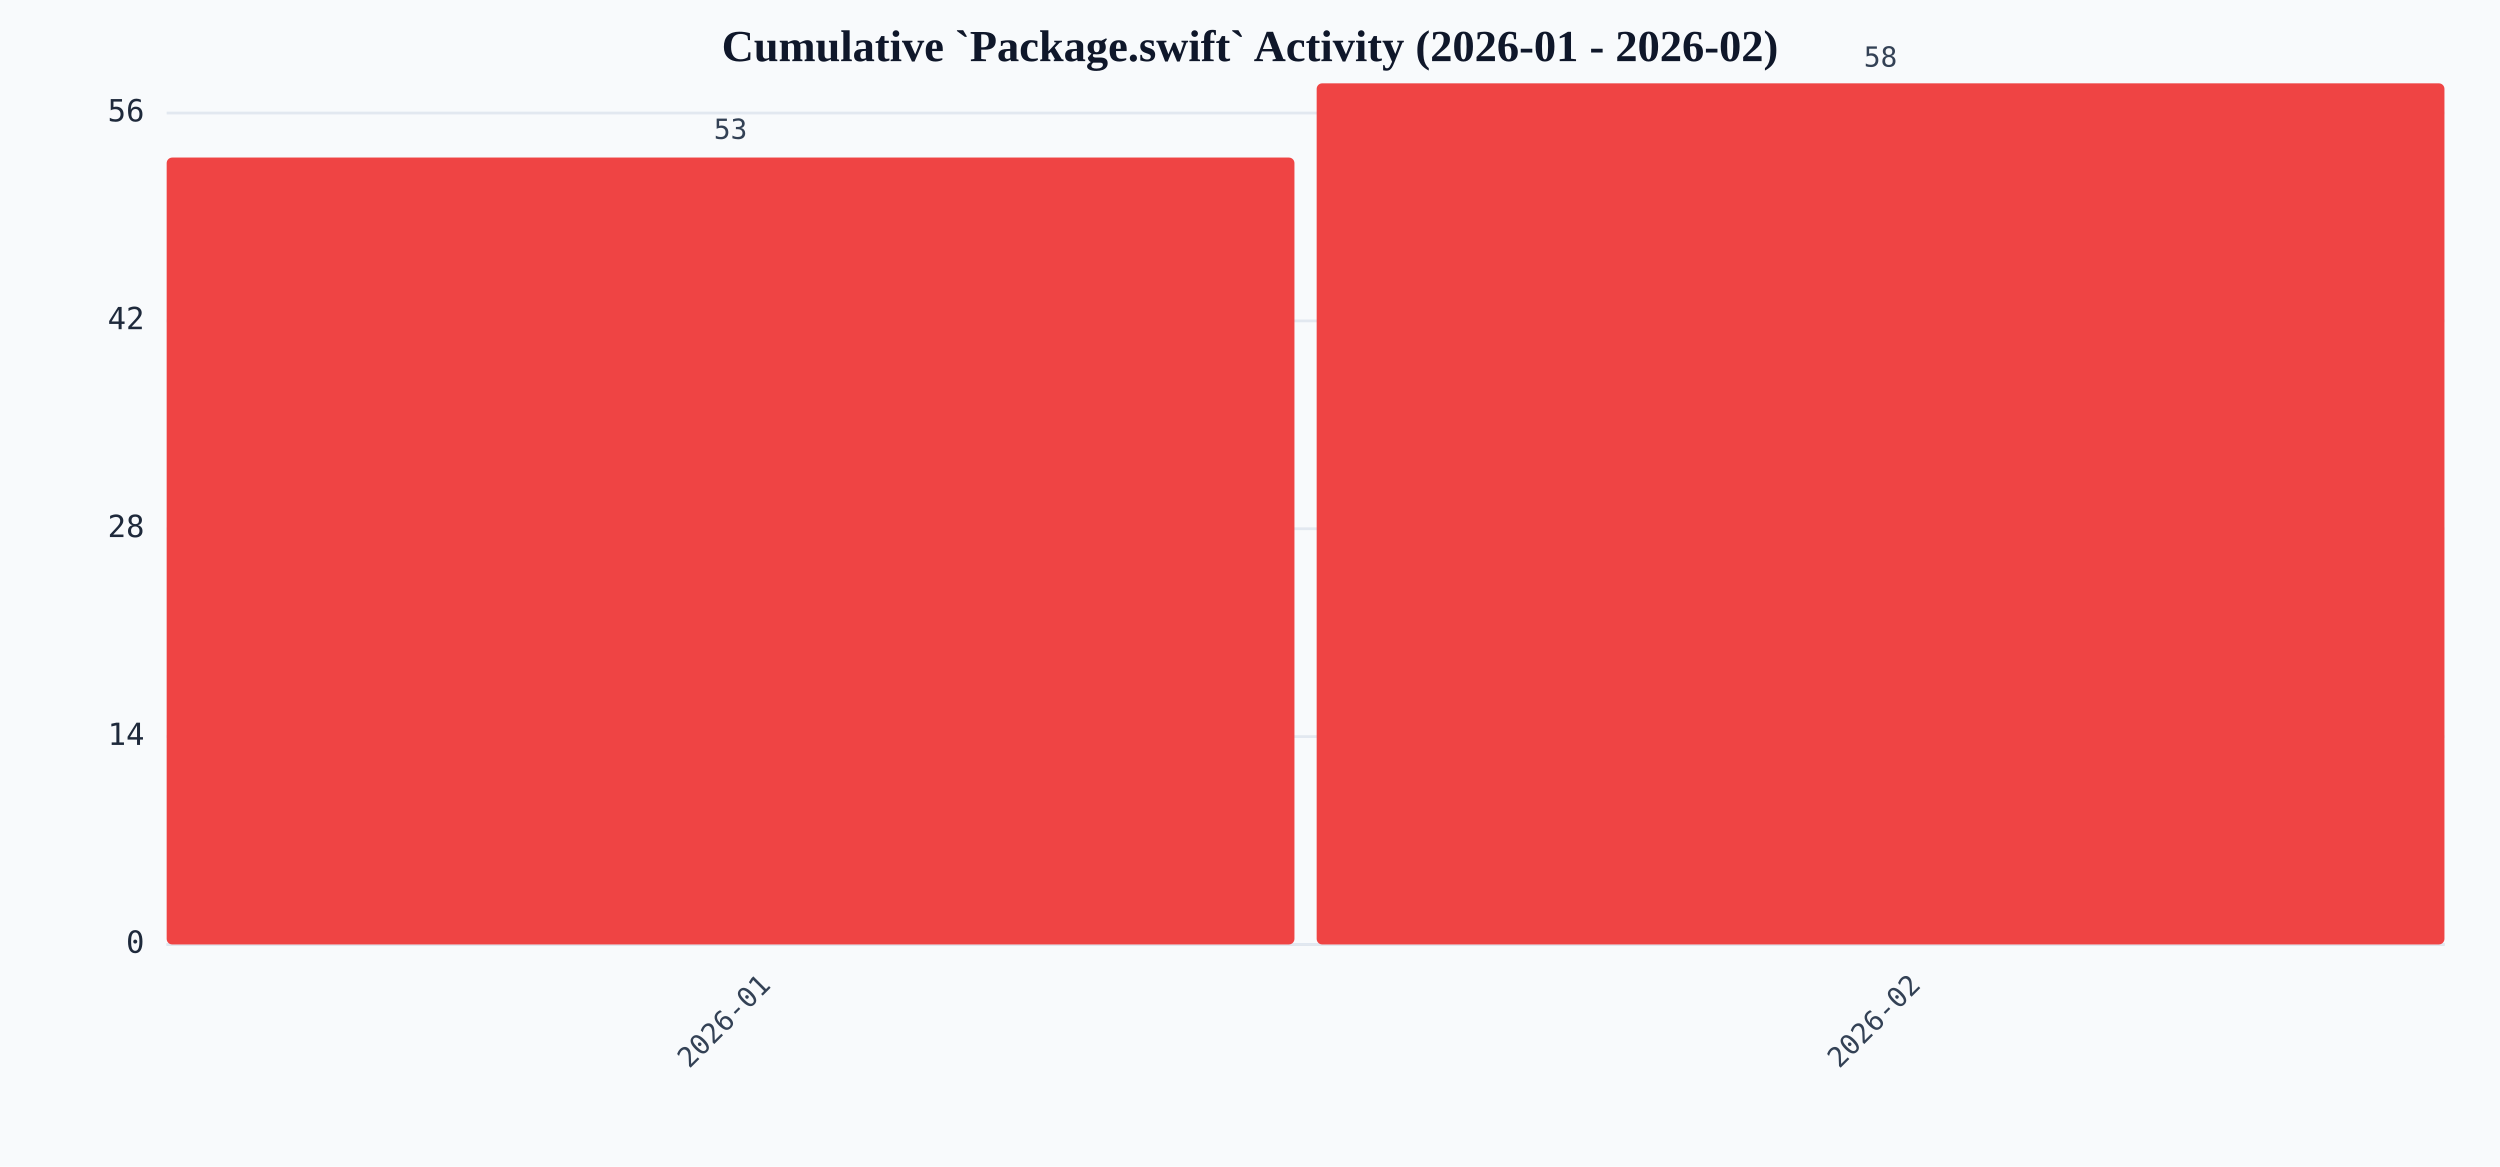
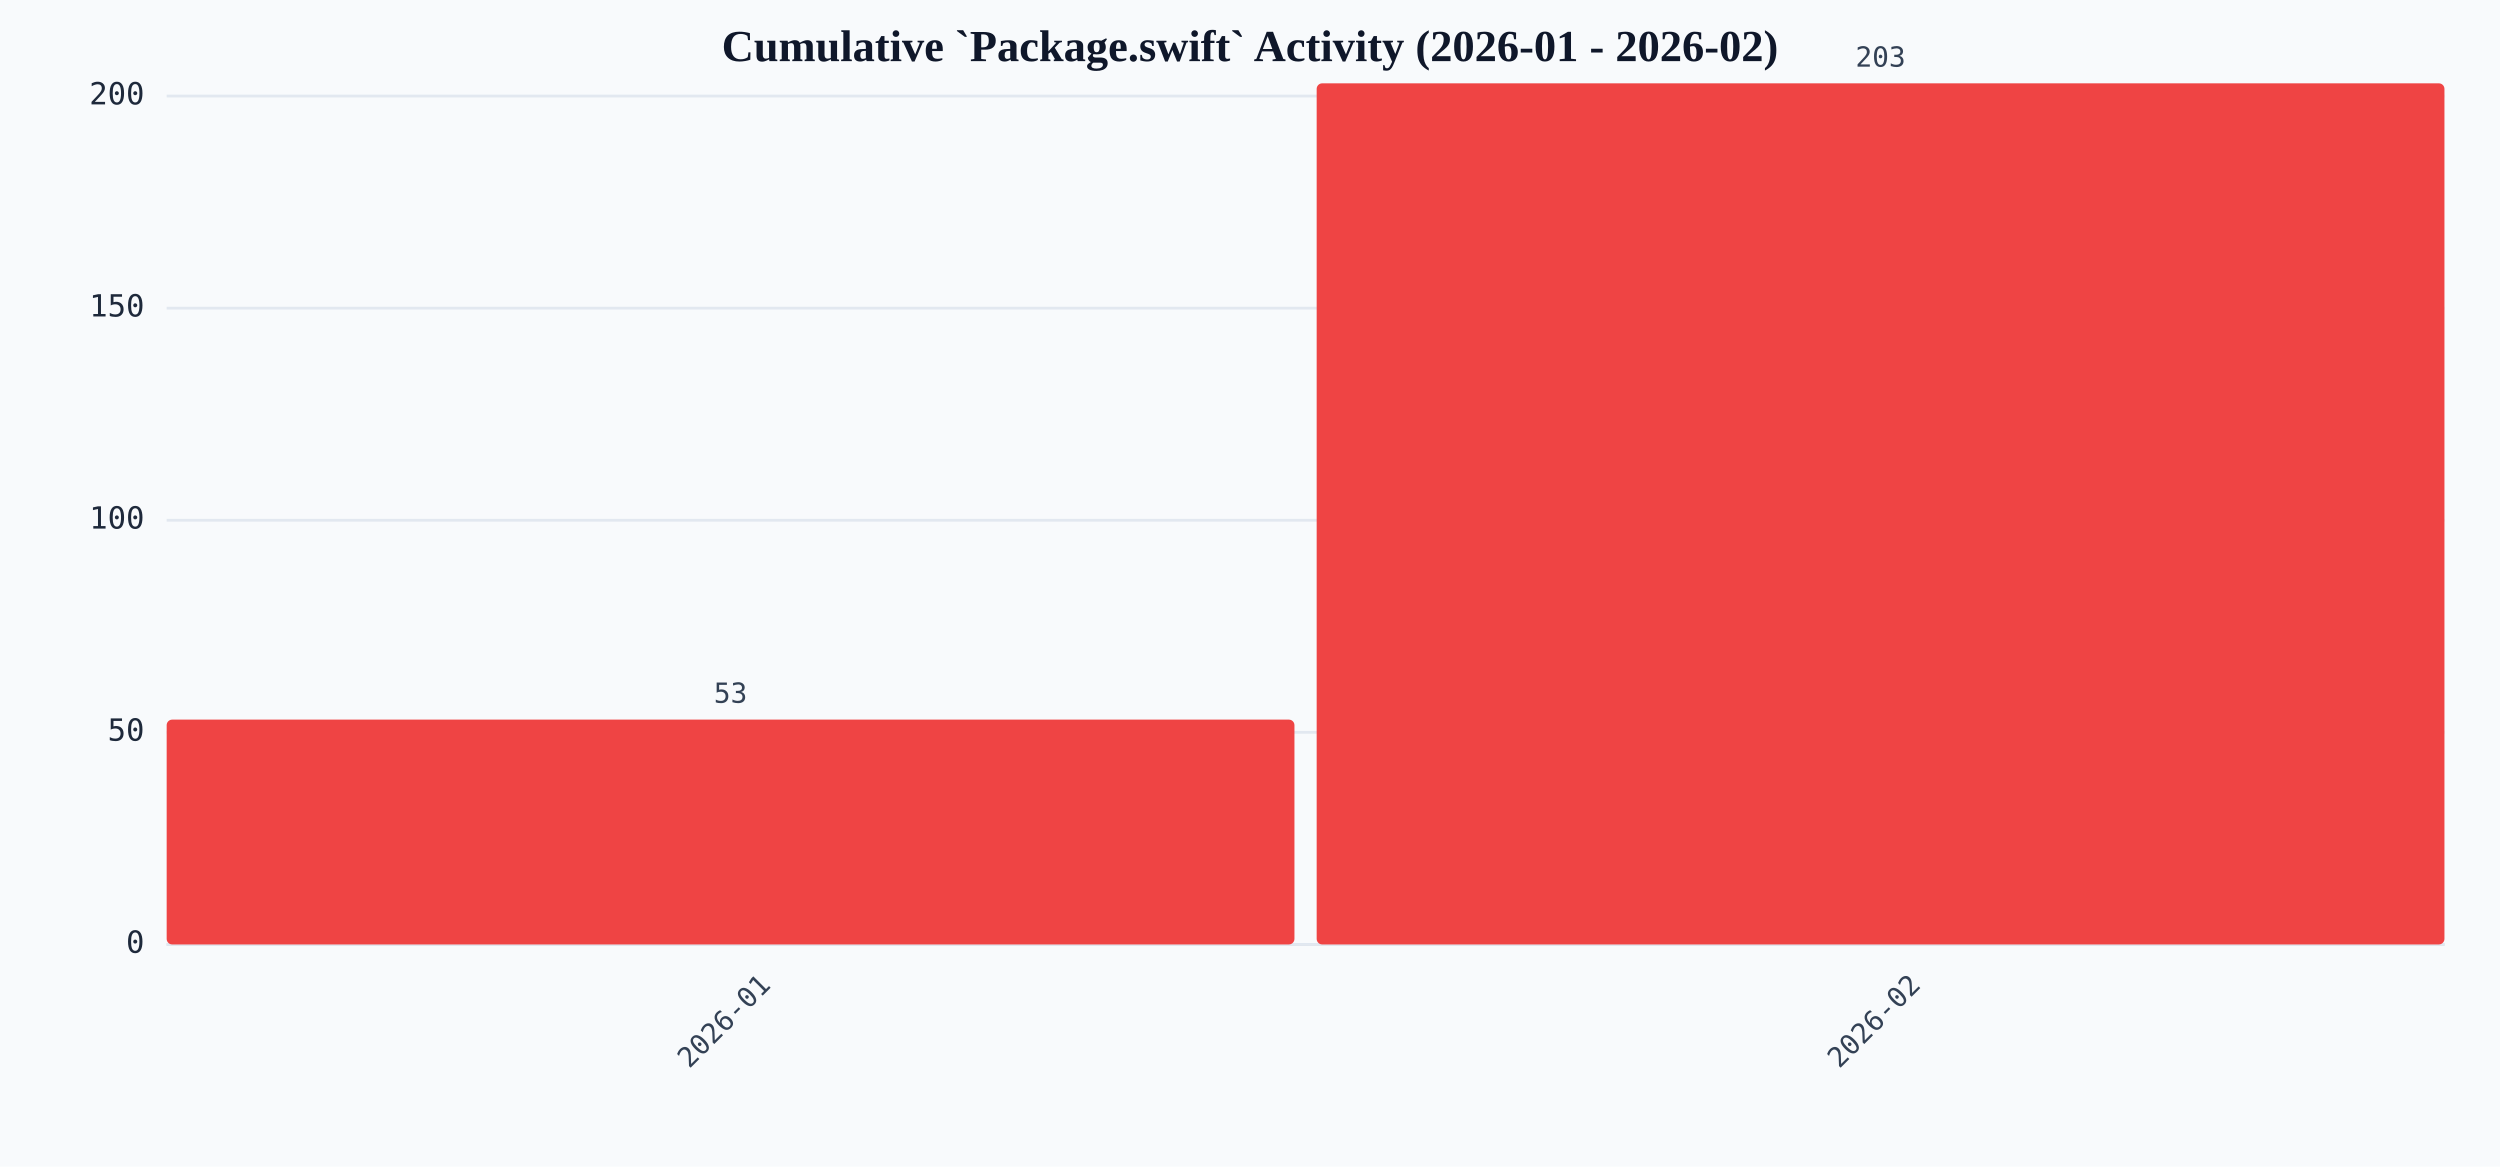
<svg xmlns="http://www.w3.org/2000/svg" viewBox="0 0 900 420">
  <rect x="0" y="0" width="900" height="420" fill="#f8fafc" />
  <text x="450" y="22" text-anchor="middle" font-size="16" font-weight="600" fill="#0f172a">Cumulative `Package.swift` Activity (2026-01 - 2026-02)</text>
  <line x1="60" y1="340" x2="880" y2="340" stroke="#cbd5e1" stroke-width="1" />
  <g font-family="monospace" font-size="11" fill="#1e293b">
    <line x1="60" y1="340.0" x2="880" y2="340.0" stroke="#e2e8f0" stroke-width="1" />
    <text x="52" y="343.0" text-anchor="end">0</text>
-     <line x1="60" y1="265.172" x2="880" y2="265.172" stroke="#e2e8f0" stroke-width="1" />
-     <text x="52" y="268.172" text-anchor="end">14</text>
-     <line x1="60" y1="190.345" x2="880" y2="190.345" stroke="#e2e8f0" stroke-width="1" />
-     <text x="52" y="193.345" text-anchor="end">28</text>
-     <line x1="60" y1="115.517" x2="880" y2="115.517" stroke="#e2e8f0" stroke-width="1" />
-     <text x="52" y="118.517" text-anchor="end">42</text>
-     <line x1="60" y1="40.69" x2="880" y2="40.69" stroke="#e2e8f0" stroke-width="1" />
-     <text x="52" y="43.69" text-anchor="end">56</text>
+     <line x1="60" y1="263.645" x2="880" y2="263.645" stroke="#e2e8f0" stroke-width="1" />
+     <text x="52" y="266.645" text-anchor="end">50</text>
+     <line x1="60" y1="187.291" x2="880" y2="187.291" stroke="#e2e8f0" stroke-width="1" />
+     <text x="52" y="190.291" text-anchor="end">100</text>
+     <line x1="60" y1="110.936" x2="880" y2="110.936" stroke="#e2e8f0" stroke-width="1" />
+     <text x="52" y="113.936" text-anchor="end">150</text>
+     <line x1="60" y1="34.581" x2="880" y2="34.581" stroke="#e2e8f0" stroke-width="1" />
+     <text x="52" y="37.581" text-anchor="end">200</text>
  </g>
  <g font-family="monospace">
-     <rect x="60.0" y="56.724" width="406.0" height="283.276" fill="#ef4444" rx="2" />
+     <rect x="60.0" y="259.064" width="406.0" height="80.936" fill="#ef4444" rx="2" />
    <text x="263.0" y="370" transform="rotate(-45 263.0,370)" text-anchor="middle" font-size="10" fill="#334155">2026-01</text>
-     <text x="263.0" y="50" text-anchor="middle" font-size="10" fill="#334155">53</text>
+     <text x="263.0" y="253" text-anchor="middle" font-size="10" fill="#334155">53</text>
    <rect x="474.0" y="30.0" width="406.0" height="310.0" fill="#ef4444" rx="2" />
    <text x="677.0" y="370" transform="rotate(-45 677.0,370)" text-anchor="middle" font-size="10" fill="#334155">2026-02</text>
-     <text x="677.0" y="24" text-anchor="middle" font-size="10" fill="#334155">58</text>
+     <text x="677.0" y="24" text-anchor="middle" font-size="10" fill="#334155">203</text>
  </g>
</svg>
